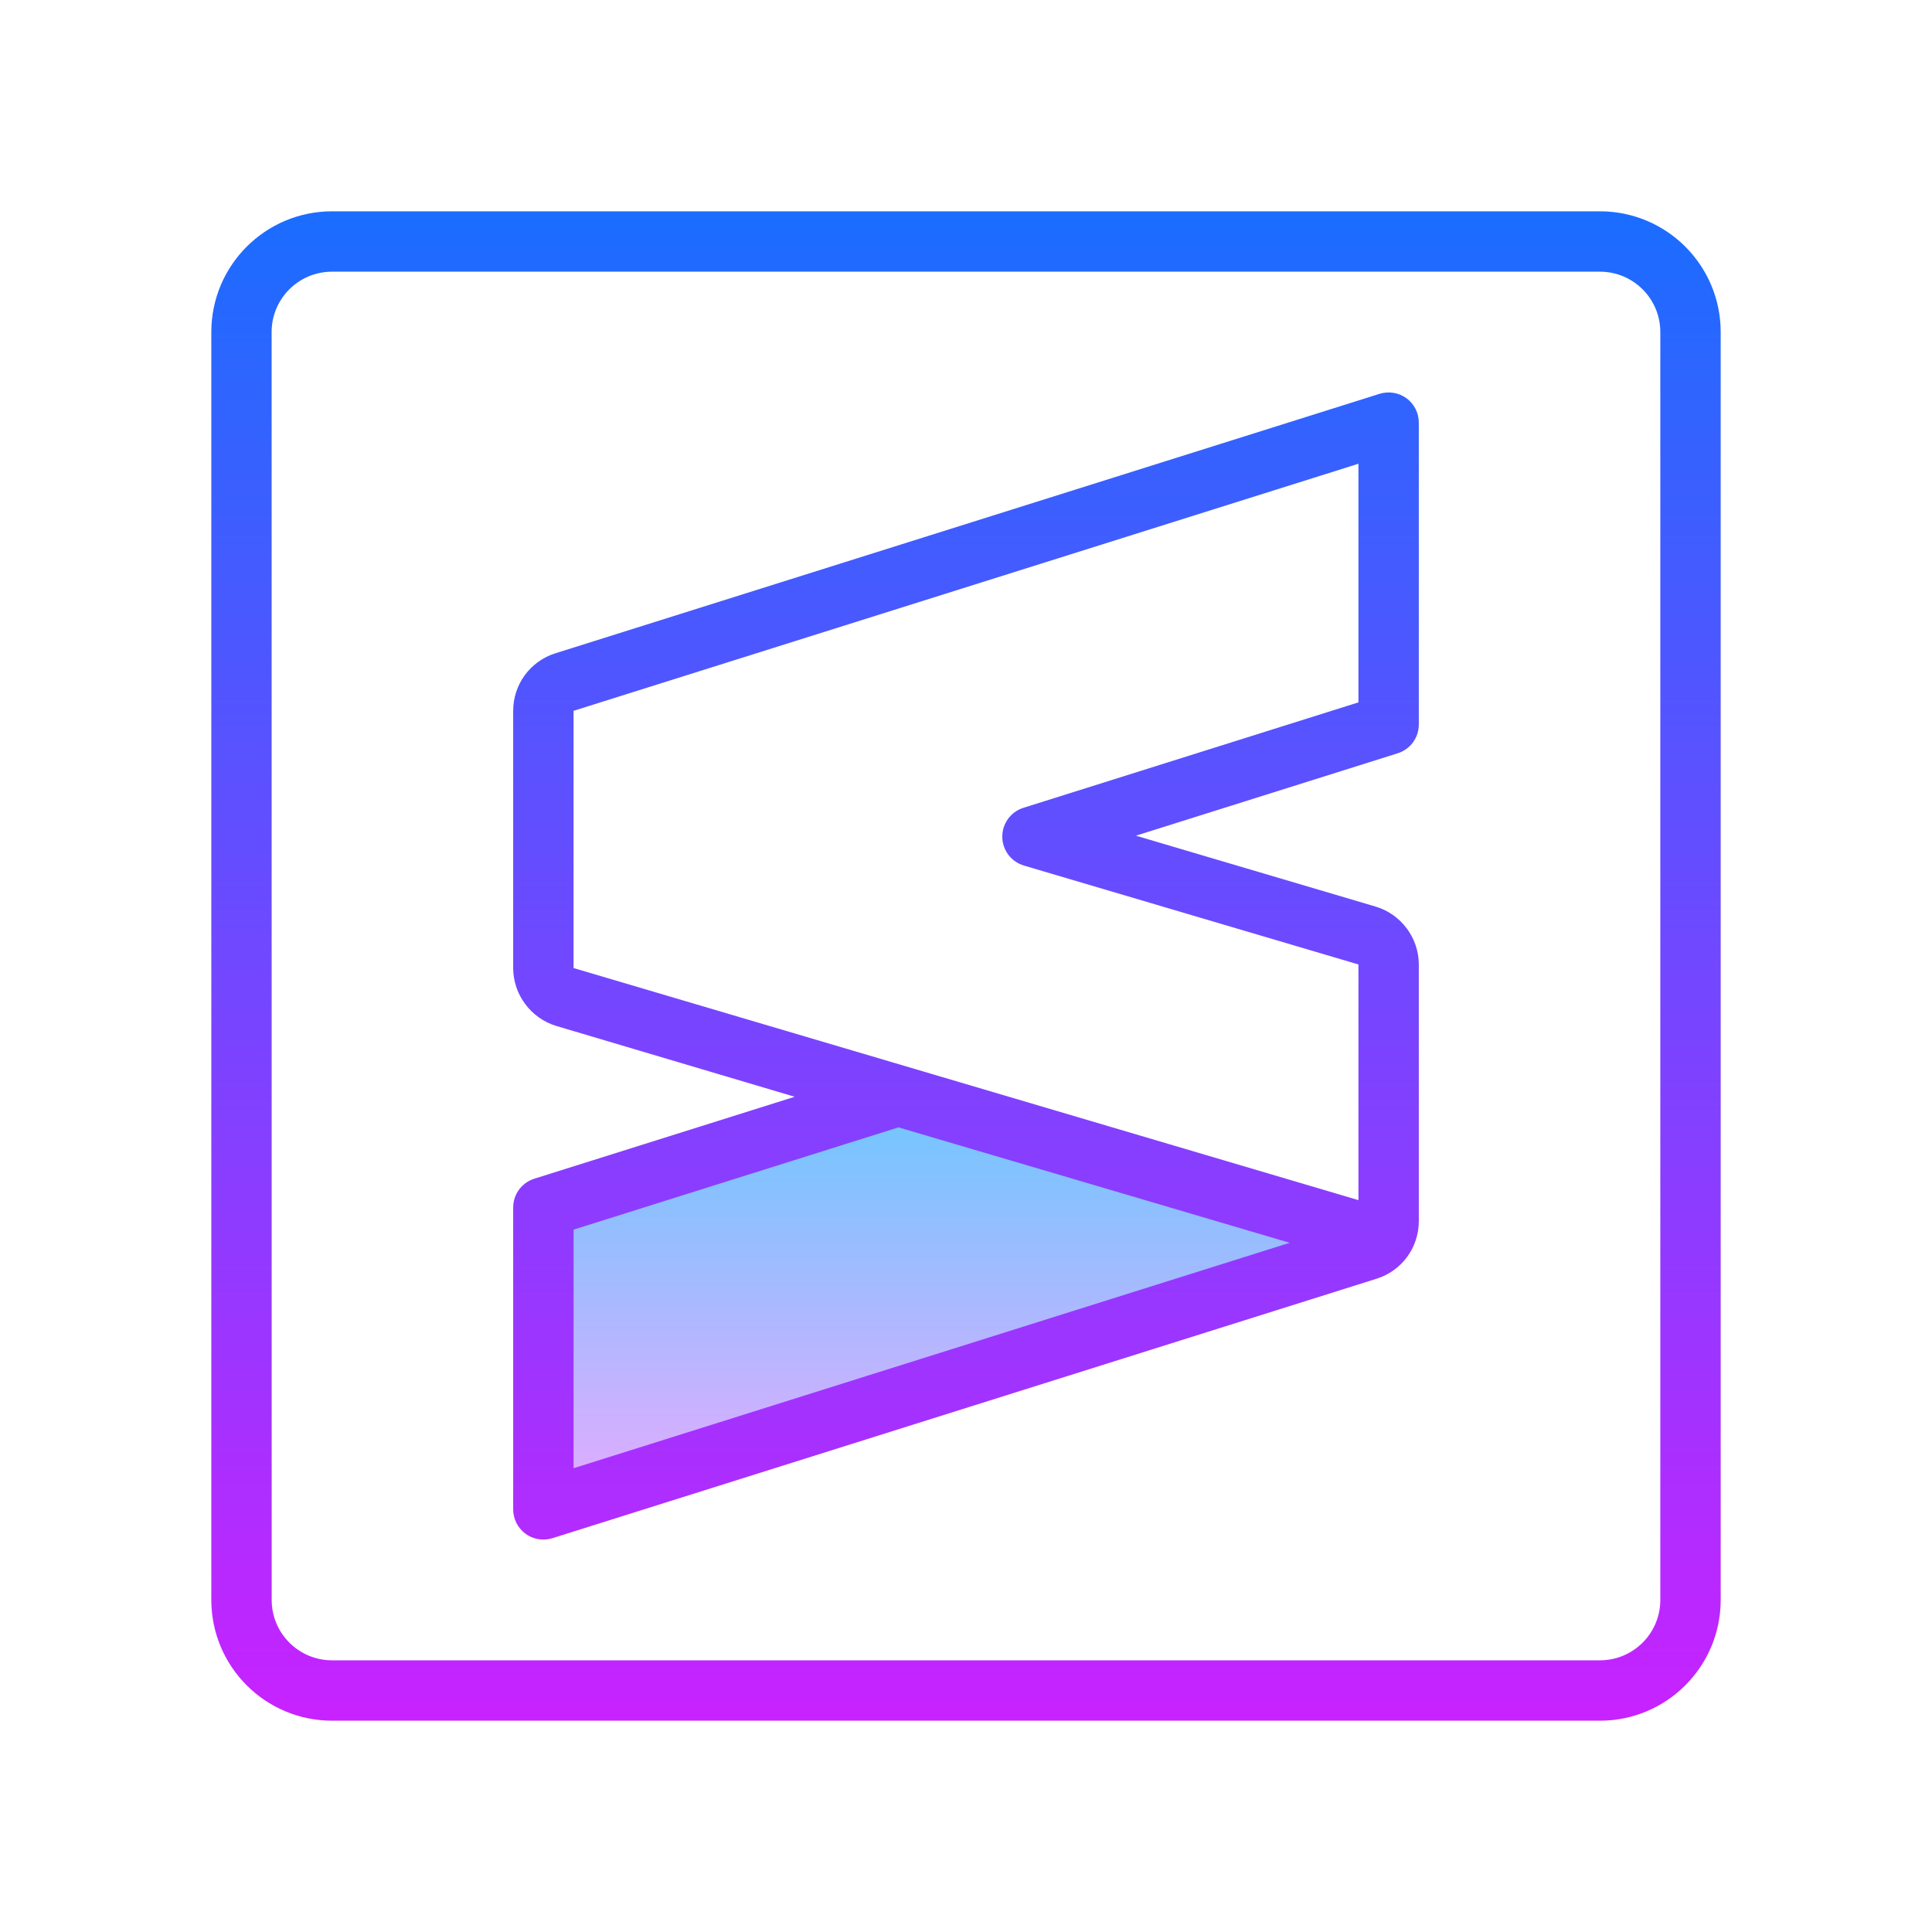
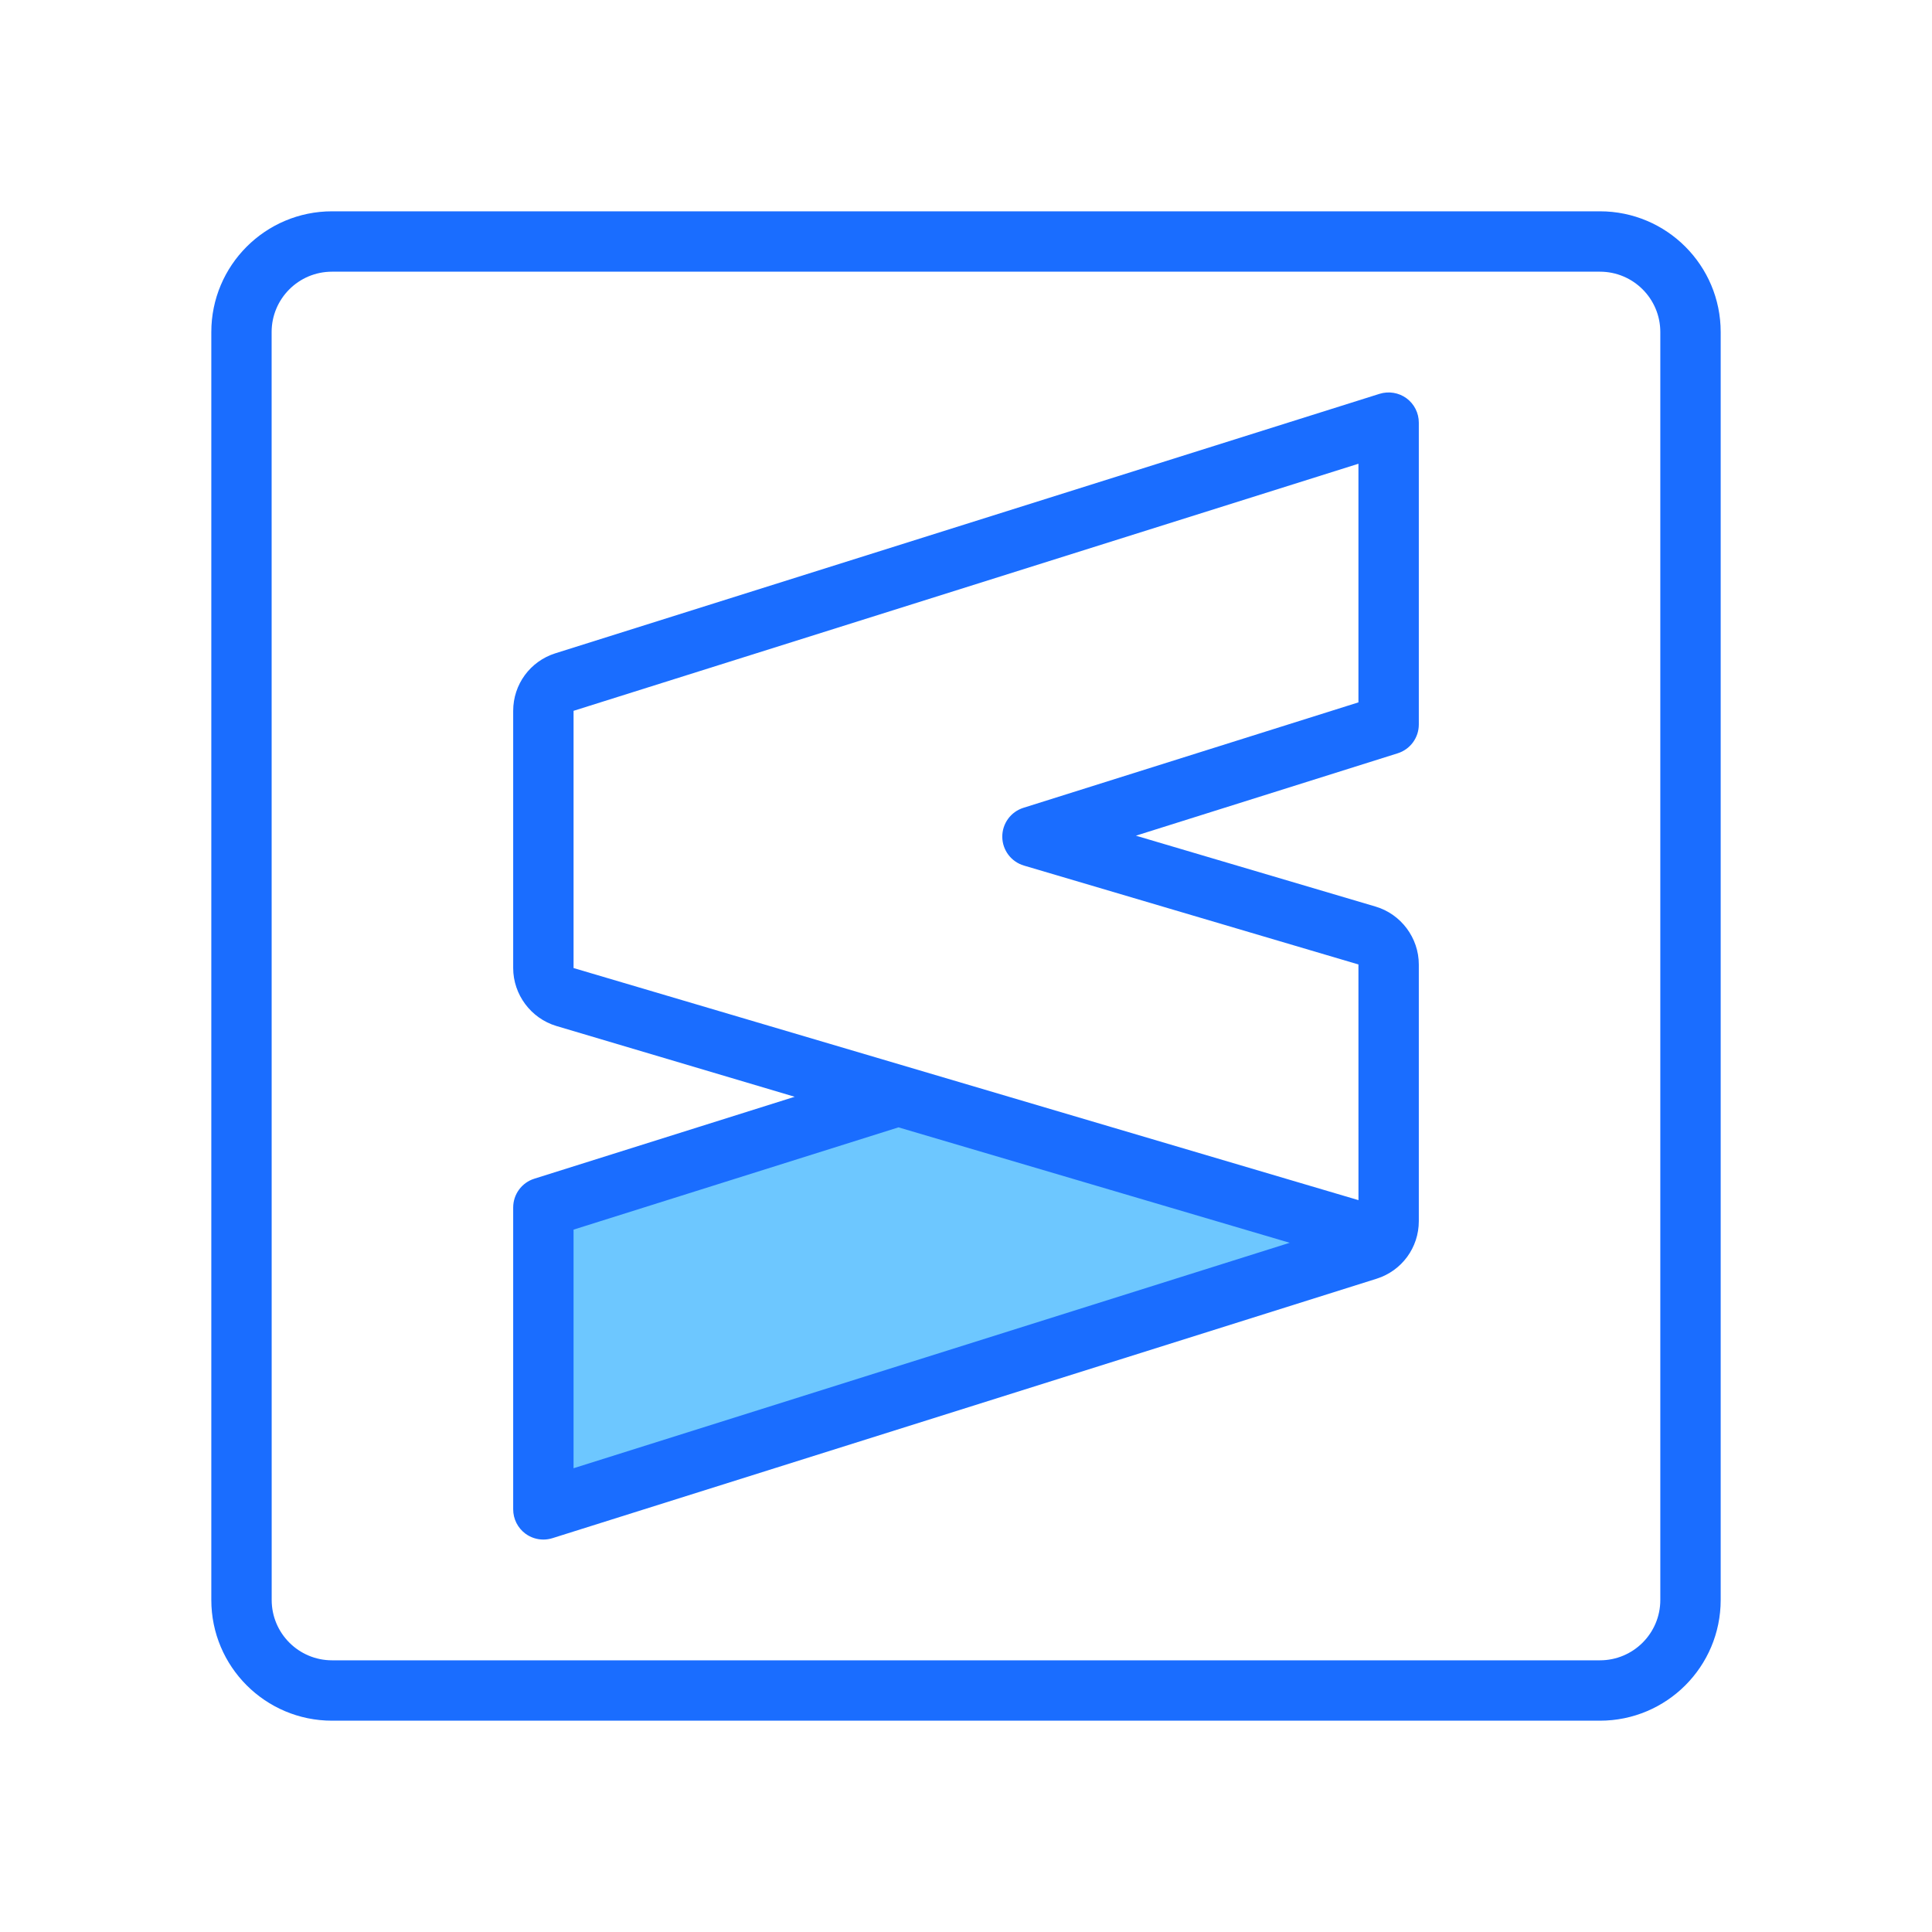
<svg xmlns="http://www.w3.org/2000/svg" viewBox="0 0 64 64" width="256px" height="256px">
  <linearGradient id="47e_M2xPhqWsiUy4LCvula" x1="31.89" x2="31.89" y1="29.697" y2="16" gradientTransform="matrix(1 0 0 -1 0 66)" gradientUnits="userSpaceOnUse">
    <stop offset="0" stop-color="#6dc7ff" />
    <stop offset="1" stop-color="#e6abff" />
  </linearGradient>
-   <path fill="url(#47e_M2xPhqWsiUy4LCvula)" d="M18,40v10l27.3-8.594c0.196-0.062,0.359-0.183,0.48-0.337l-16.038-4.766L18,40z" />
+   <path fill="#6dc7ff" d="M18,40v10l27.3-8.594c0.196-0.062,0.359-0.183,0.48-0.337l-16.038-4.766L18,40z" />
  <linearGradient id="47e_M2xPhqWsiUy4LCvulb" x1="32" x2="32" y1="6.884" y2="57.086" gradientUnits="userSpaceOnUse">
    <stop offset="0" stop-color="#1a6dff" />
    <stop offset="1" stop-color="#c822ff" />
  </linearGradient>
-   <path fill="url(#47e_M2xPhqWsiUy4LCvulb)" d="M53,7H11c-2.209,0-4,1.791-4,4v42c0,2.209,1.791,4,4,4h42c2.209,0,4-1.791,4-4V11 C57,8.791,55.209,7,53,7z M55,53c0,1.105-0.895,2-2,2H11c-1.105,0-2-0.895-2-2L8.998,11c0-1.105,0.895-2,2-2H53c1.105,0,2,0.895,2,2 V53z" />
+   <path fill="#1a6dff" d="M53,7H11c-2.209,0-4,1.791-4,4v42c0,2.209,1.791,4,4,4h42c2.209,0,4-1.791,4-4V11 C57,8.791,55.209,7,53,7z M55,53c0,1.105-0.895,2-2,2H11c-1.105,0-2-0.895-2-2L8.998,11c0-1.105,0.895-2,2-2H53c1.105,0,2,0.895,2,2 V53z" />
  <linearGradient id="47e_M2xPhqWsiUy4LCvulc" x1="32" x2="32" y1="6.884" y2="57.086" gradientUnits="userSpaceOnUse">
    <stop offset="0" stop-color="#1a6dff" />
    <stop offset="1" stop-color="#c822ff" />
  </linearGradient>
-   <path fill="url(#47e_M2xPhqWsiUy4LCvulc)" d="M47,24V14c0-0.318-0.151-0.618-0.408-0.807c-0.257-0.188-0.59-0.241-0.892-0.147 l-27.302,8.595C17.563,21.904,17,22.671,17,23.548v8.521c0,0.877,0.587,1.665,1.43,1.918l7.895,2.345L17.7,39.046 C17.283,39.177,17,39.563,17,40v10c0,0.318,0.151,0.618,0.408,0.807C17.582,50.934,17.79,51,18,51c0.101,0,0.202-0.016,0.3-0.046 l27.303-8.595C46.438,42.095,47,41.328,47,40.452v-8.503c0-0.879-0.589-1.668-1.434-1.918l-7.938-2.348l8.672-2.729 C46.717,24.823,47,24.437,47,24z M19,48.637v-7.904l10.764-3.388l12.959,3.824L19,48.637z M45,23.267L33.902,26.76 c-0.42,0.132-0.704,0.523-0.7,0.963c0.004,0.44,0.295,0.825,0.717,0.95L45,31.949l0.001,7.807L19,32.068v-8.521l26-8.185V23.267z" />
+   <path fill="#1a6dff" d="M47,24V14c0-0.318-0.151-0.618-0.408-0.807c-0.257-0.188-0.59-0.241-0.892-0.147 l-27.302,8.595C17.563,21.904,17,22.671,17,23.548v8.521c0,0.877,0.587,1.665,1.43,1.918l7.895,2.345L17.7,39.046 C17.283,39.177,17,39.563,17,40v10c0,0.318,0.151,0.618,0.408,0.807C17.582,50.934,17.79,51,18,51c0.101,0,0.202-0.016,0.3-0.046 l27.303-8.595C46.438,42.095,47,41.328,47,40.452v-8.503c0-0.879-0.589-1.668-1.434-1.918l-7.938-2.348l8.672-2.729 C46.717,24.823,47,24.437,47,24z M19,48.637v-7.904l10.764-3.388l12.959,3.824L19,48.637z M45,23.267L33.902,26.76 c-0.42,0.132-0.704,0.523-0.7,0.963c0.004,0.44,0.295,0.825,0.717,0.95L45,31.949l0.001,7.807L19,32.068v-8.521l26-8.185V23.267z" />
</svg>
